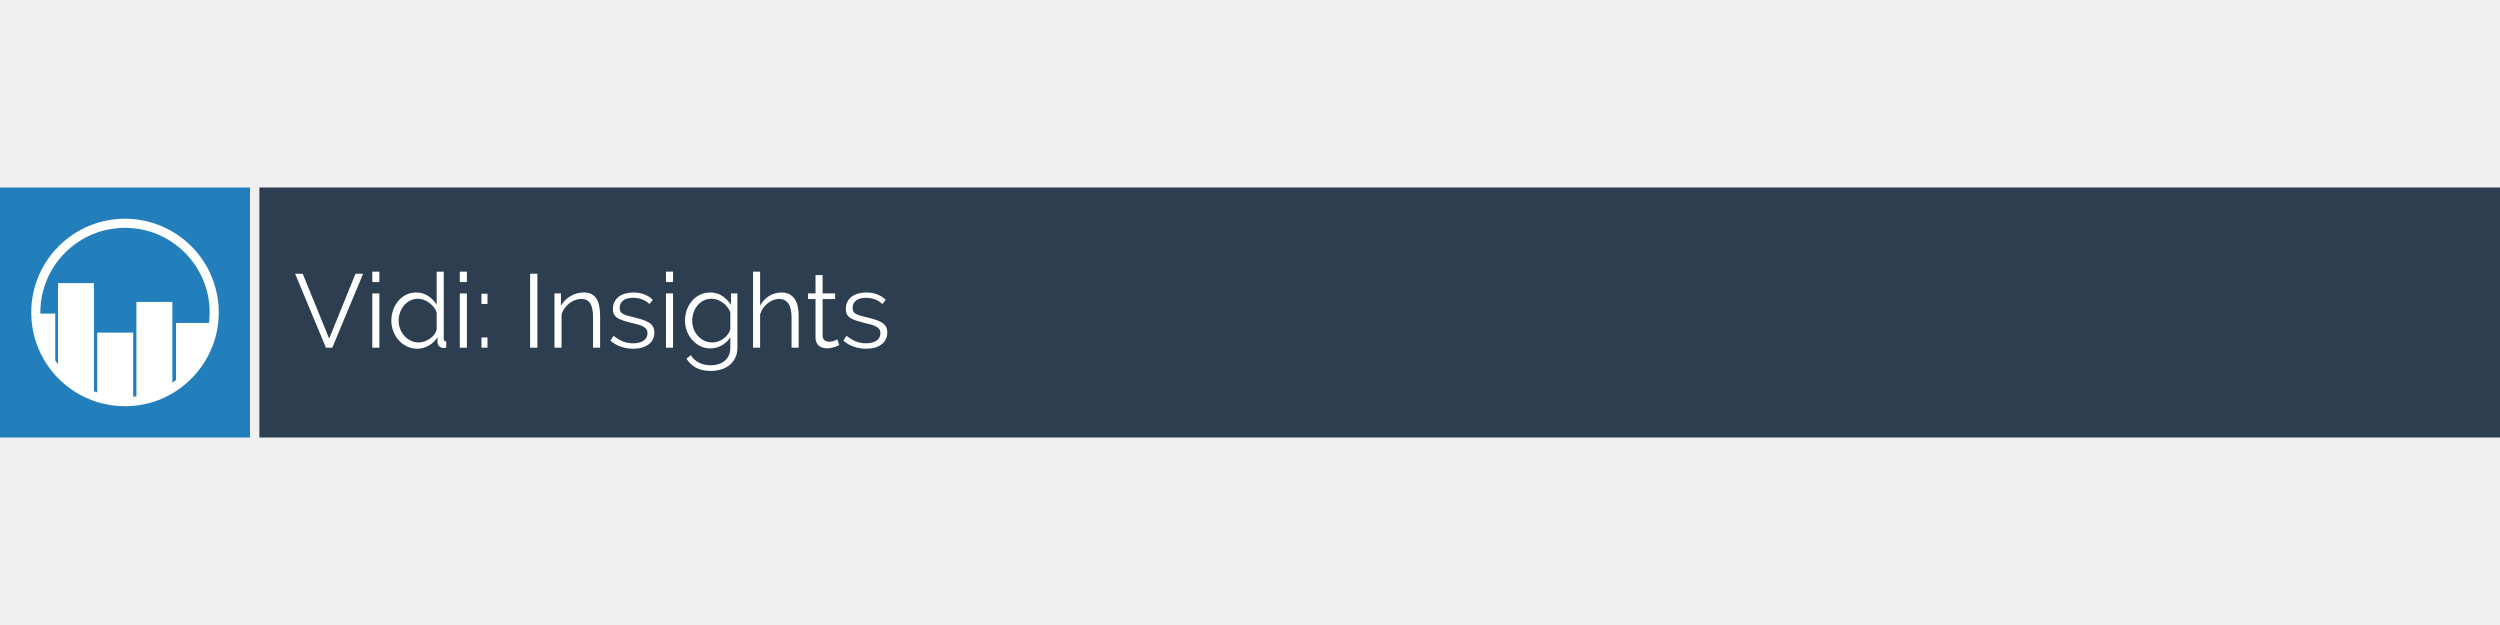
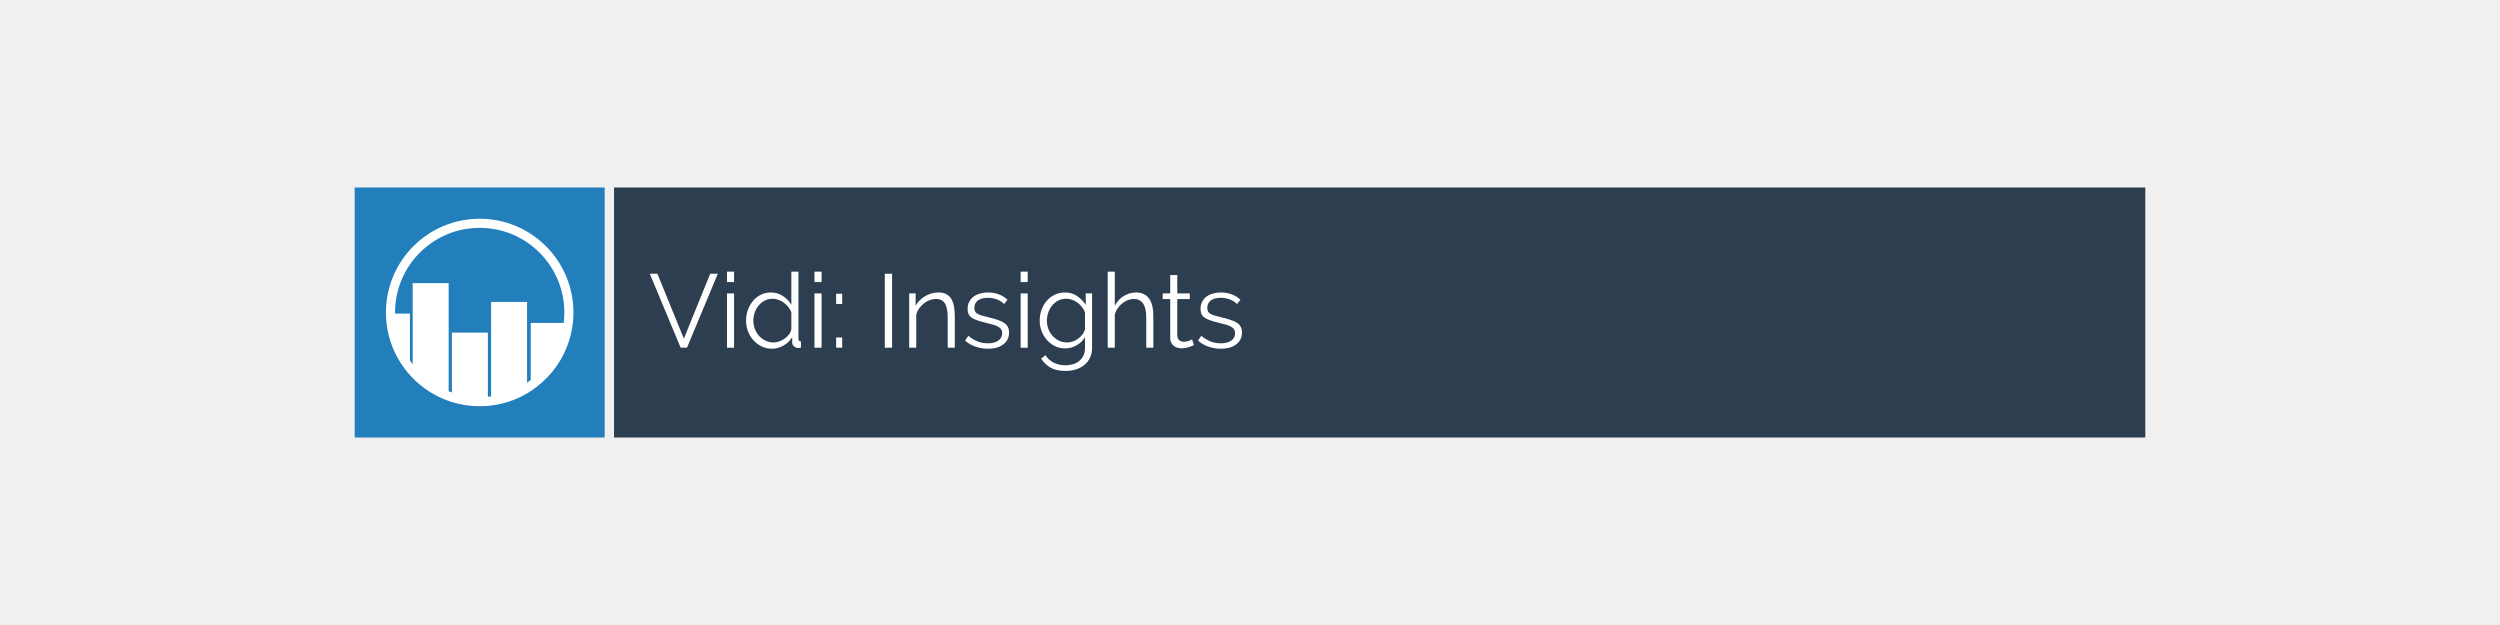
<svg xmlns="http://www.w3.org/2000/svg" width="100%" height="100%" viewBox="0 0 800 200" version="1.1" xml:space="preserve" style="fill-rule:evenodd;clip-rule:evenodd;stroke-linejoin:round;stroke-miterlimit:1.414;">
-   <g transform="matrix(1,0,0,1,-940.157,-1654.94)">
+   <g transform="matrix(1,0,0,1,-826.657,-1654.94)">
    <g id="Layer1">
      <g>
        <g transform="matrix(1,0,0,1,-308,32)">
          <g transform="matrix(0.240964,-2.91624e-16,-1.8591e-16,1.56863,1149.6,1639.02)">
            <rect x="409" y="28" width="332" height="51" style="fill:rgb(34,127,187);" />
          </g>
          <g transform="matrix(0.147584,4.17409e-31,4.15351e-31,0.147584,1230.26,1683.31)">
            <g>
              <path d="M325.037,439.252C305.392,431.518 287.401,420.487 271.756,406.839C287.405,420.497 305.392,431.533 325.037,439.252ZM410.037,470.955C404.198,471.516 398.275,471.775 392.292,471.775C371.389,471.775 351.218,468.613 332.245,462.741L332.022,462.672C328.735,461.652 325.484,460.55 322.246,459.359C293.646,448.847 268.056,432.088 247.145,410.696L247.022,410.571L241.852,405.148L241.037,404.208C209.205,368.791 189.649,322.152 189.08,271.006L189.078,270.856L189.019,268.502C189.019,156.312 280.103,65.228 392.292,65.228C504.482,65.228 595.566,156.312 595.566,268.502C595.566,295.142 590.43,320.591 581.037,343.901L580.946,344.131C565.295,383.178 537.859,416.246 503.022,438.892L497.663,442.329L495.037,443.84L495.037,420.57L502.079,415.561L503.022,414.82C541.582,385.608 568.247,341.512 574.398,291.094L574.38,291.241C568.172,341.592 541.531,385.643 503.022,414.82L503.022,291.094L574.398,291.094L574.421,290.921C575.372,283.588 575.835,276.098 575.835,268.502C575.835,167.202 493.592,84.959 392.292,84.959C290.992,84.959 208.75,167.202 208.75,268.502L208.809,270.856L241.037,270.856L241.037,372.39L245.233,378.289L247.022,380.564L247.022,204.872L325.037,204.872L325.037,439.252L329.211,440.899L332.022,441.851L332.022,312.128L410.037,312.128L410.037,451.172L411.047,451.096L417.022,450.335L417.022,245.553L495.037,245.553L495.037,443.84C481.9,451.586 467.812,457.889 453.003,462.531L417.022,462.531L453.003,462.531C439.314,466.822 424.997,469.699 410.211,470.941L410.037,470.955Z" style="fill:white;" />
            </g>
          </g>
        </g>
        <g>
-           <g transform="matrix(2.16265,-2.5467e-17,-1.76245e-17,1.56863,138.633,1671.02)">
+           <g transform="matrix(1.4759,-1.738e-17,-1.76245e-17,1.56863,419.513,1671.02)">
            <rect x="409" y="28" width="332" height="51" style="fill:rgb(44,62,80);" />
          </g>
          <g transform="matrix(1,0,0,1,828.412,1673.85)">
            <path d="M208.613,68.684L217.079,89.451L225.513,68.684L227.946,68.684L218.079,92.351L216.046,92.351L206.179,68.684L208.613,68.684Z" style="fill:white;fill-rule:nonzero;" />
            <path d="M230.879,92.351L230.879,74.984L233.146,74.984L233.146,92.351L230.879,92.351ZM230.879,71.351L230.879,68.017L233.146,68.017L233.146,71.351L230.879,71.351Z" style="fill:white;fill-rule:nonzero;" />
            <path d="M245.279,92.684C244.079,92.684 242.968,92.434 241.946,91.934C240.924,91.434 240.046,90.773 239.313,89.951C238.579,89.128 238.007,88.178 237.596,87.101C237.185,86.023 236.979,84.895 236.979,83.717C236.979,82.495 237.179,81.334 237.579,80.234C237.979,79.134 238.529,78.173 239.229,77.351C239.929,76.528 240.763,75.878 241.729,75.401C242.696,74.923 243.757,74.684 244.913,74.684C246.379,74.684 247.679,75.067 248.813,75.834C249.946,76.601 250.835,77.528 251.479,78.617L251.479,68.017L253.746,68.017L253.746,89.417C253.746,90.04 254.013,90.351 254.546,90.351L254.546,92.351C254.213,92.417 253.946,92.451 253.746,92.451C253.213,92.451 252.746,92.278 252.346,91.934C251.946,91.59 251.746,91.173 251.746,90.684L251.746,88.984C251.057,90.117 250.124,91.017 248.946,91.684C247.768,92.351 246.546,92.684 245.279,92.684ZM245.779,90.684C246.335,90.684 246.929,90.573 247.563,90.351C248.196,90.128 248.79,89.823 249.346,89.434C249.902,89.045 250.374,88.59 250.763,88.067C251.152,87.545 251.39,86.984 251.479,86.384L251.479,81.017C251.257,80.417 250.935,79.856 250.513,79.334C250.09,78.812 249.607,78.351 249.063,77.951C248.518,77.551 247.935,77.24 247.313,77.017C246.69,76.795 246.079,76.684 245.479,76.684C244.546,76.684 243.702,76.884 242.946,77.284C242.19,77.684 241.54,78.212 240.996,78.867C240.452,79.523 240.035,80.273 239.746,81.117C239.457,81.962 239.313,82.828 239.313,83.717C239.313,84.651 239.479,85.54 239.813,86.384C240.146,87.228 240.602,87.967 241.179,88.601C241.757,89.234 242.44,89.74 243.229,90.117C244.018,90.495 244.868,90.684 245.779,90.684Z" style="fill:white;fill-rule:nonzero;" />
            <path d="M258.879,92.351L258.879,74.984L261.146,74.984L261.146,92.351L258.879,92.351ZM258.879,71.351L258.879,68.017L261.146,68.017L261.146,71.351L258.879,71.351Z" style="fill:white;fill-rule:nonzero;" />
            <path d="M265.813,78.351L265.813,75.084L267.746,75.084L267.746,78.351L265.813,78.351ZM265.813,92.351L265.813,89.084L267.746,89.084L267.746,92.351L265.813,92.351Z" style="fill:white;fill-rule:nonzero;" />
            <rect x="281.379" y="68.684" width="2.333" height="23.667" style="fill:white;fill-rule:nonzero;" />
            <path d="M303.779,92.351L301.513,92.351L301.513,82.651C301.513,80.584 301.207,79.084 300.596,78.151C299.985,77.217 299.046,76.751 297.779,76.751C297.113,76.751 296.446,76.873 295.779,77.117C295.113,77.362 294.496,77.706 293.929,78.151C293.363,78.595 292.857,79.123 292.413,79.734C291.968,80.345 291.646,81.006 291.446,81.717L291.446,92.351L289.179,92.351L289.179,74.984L291.246,74.984L291.246,78.917C291.957,77.651 292.974,76.628 294.296,75.851C295.618,75.073 297.057,74.684 298.613,74.684C299.568,74.684 300.379,74.862 301.046,75.217C301.713,75.573 302.246,76.073 302.646,76.717C303.046,77.362 303.335,78.151 303.513,79.084C303.69,80.017 303.779,81.051 303.779,82.184L303.779,92.351Z" style="fill:white;fill-rule:nonzero;" />
            <path d="M314.379,92.684C313.024,92.684 311.702,92.462 310.413,92.017C309.124,91.573 308.013,90.928 307.079,90.084L308.113,88.551C309.09,89.351 310.085,89.951 311.096,90.351C312.107,90.751 313.19,90.951 314.346,90.951C315.746,90.951 316.863,90.667 317.696,90.101C318.529,89.534 318.946,88.728 318.946,87.684C318.946,87.195 318.835,86.79 318.613,86.467C318.39,86.145 318.063,85.862 317.629,85.617C317.196,85.373 316.652,85.156 315.996,84.967C315.34,84.778 314.579,84.584 313.713,84.384C312.713,84.14 311.846,83.895 311.113,83.651C310.379,83.406 309.774,83.128 309.296,82.817C308.818,82.506 308.463,82.123 308.229,81.667C307.996,81.212 307.879,80.64 307.879,79.951C307.879,79.084 308.052,78.317 308.396,77.651C308.74,76.984 309.207,76.434 309.796,76.001C310.385,75.567 311.074,75.24 311.863,75.017C312.652,74.795 313.49,74.684 314.379,74.684C315.713,74.684 316.924,74.901 318.013,75.334C319.102,75.767 319.979,76.34 320.646,77.051L319.546,78.384C318.902,77.717 318.118,77.217 317.196,76.884C316.274,76.551 315.313,76.384 314.313,76.384C313.713,76.384 313.157,76.445 312.646,76.567C312.135,76.69 311.685,76.884 311.296,77.151C310.907,77.417 310.602,77.756 310.379,78.167C310.157,78.578 310.046,79.062 310.046,79.617C310.046,80.084 310.124,80.462 310.279,80.751C310.435,81.04 310.69,81.29 311.046,81.501C311.402,81.712 311.852,81.901 312.396,82.067C312.94,82.234 313.602,82.406 314.379,82.584C315.49,82.851 316.468,83.117 317.313,83.384C318.157,83.651 318.863,83.962 319.429,84.317C319.996,84.673 320.424,85.106 320.713,85.617C321.002,86.128 321.146,86.751 321.146,87.484C321.146,89.084 320.535,90.351 319.313,91.284C318.09,92.217 316.446,92.684 314.379,92.684Z" style="fill:white;fill-rule:nonzero;" />
            <path d="M324.846,92.351L324.846,74.984L327.113,74.984L327.113,92.351L324.846,92.351ZM324.846,71.351L324.846,68.017L327.113,68.017L327.113,71.351L324.846,71.351Z" style="fill:white;fill-rule:nonzero;" />
            <path d="M339.079,92.584C337.879,92.584 336.785,92.334 335.796,91.834C334.807,91.334 333.952,90.673 333.229,89.851C332.507,89.028 331.946,88.084 331.546,87.017C331.146,85.951 330.946,84.851 330.946,83.717C330.946,82.517 331.14,81.367 331.529,80.267C331.918,79.167 332.468,78.206 333.179,77.384C333.89,76.562 334.74,75.906 335.729,75.417C336.718,74.928 337.813,74.684 339.013,74.684C340.502,74.684 341.79,75.056 342.879,75.801C343.968,76.545 344.902,77.484 345.679,78.617L345.679,74.984L347.713,74.984L347.713,92.417C347.713,93.617 347.485,94.678 347.029,95.601C346.574,96.523 345.963,97.295 345.196,97.917C344.429,98.54 343.529,99.006 342.496,99.317C341.463,99.628 340.368,99.784 339.213,99.784C337.213,99.784 335.602,99.428 334.379,98.717C333.157,98.006 332.168,97.051 331.413,95.851L332.813,94.751C333.502,95.862 334.413,96.678 335.546,97.201C336.679,97.723 337.902,97.984 339.213,97.984C340.057,97.984 340.857,97.867 341.613,97.634C342.368,97.401 343.029,97.056 343.596,96.601C344.163,96.145 344.613,95.567 344.946,94.867C345.279,94.167 345.446,93.351 345.446,92.417L345.446,88.984C344.779,90.095 343.868,90.973 342.713,91.617C341.557,92.262 340.346,92.584 339.079,92.584ZM339.713,90.684C340.379,90.684 341.035,90.562 341.679,90.317C342.324,90.073 342.907,89.745 343.429,89.334C343.952,88.923 344.39,88.462 344.746,87.951C345.102,87.44 345.335,86.917 345.446,86.384L345.446,81.017C345.202,80.395 344.868,79.817 344.446,79.284C344.024,78.751 343.546,78.295 343.013,77.917C342.479,77.54 341.907,77.24 341.296,77.017C340.685,76.795 340.068,76.684 339.446,76.684C338.468,76.684 337.596,76.89 336.829,77.301C336.063,77.712 335.413,78.251 334.879,78.917C334.346,79.584 333.94,80.34 333.663,81.184C333.385,82.028 333.246,82.884 333.246,83.751C333.246,84.684 333.413,85.573 333.746,86.417C334.079,87.262 334.54,88.001 335.129,88.634C335.718,89.267 336.402,89.767 337.179,90.134C337.957,90.501 338.802,90.684 339.713,90.684Z" style="fill:white;fill-rule:nonzero;" />
            <path d="M367.313,92.351L365.046,92.351L365.046,82.651C365.046,80.673 364.707,79.195 364.029,78.217C363.352,77.24 362.357,76.751 361.046,76.751C360.402,76.751 359.763,76.878 359.129,77.134C358.496,77.39 357.902,77.74 357.346,78.184C356.79,78.628 356.307,79.151 355.896,79.751C355.485,80.351 355.179,81.006 354.979,81.717L354.979,92.351L352.713,92.351L352.713,68.017L354.979,68.017L354.979,78.917C355.668,77.606 356.624,76.573 357.846,75.817C359.068,75.062 360.39,74.684 361.813,74.684C362.813,74.684 363.657,74.867 364.346,75.234C365.035,75.601 365.602,76.112 366.046,76.767C366.49,77.423 366.813,78.212 367.013,79.134C367.213,80.056 367.313,81.073 367.313,82.184L367.313,92.351Z" style="fill:white;fill-rule:nonzero;" />
            <path d="M380.313,91.517C380.179,91.584 379.985,91.673 379.729,91.784C379.474,91.895 379.179,92.006 378.846,92.117C378.513,92.228 378.135,92.328 377.713,92.417C377.29,92.506 376.846,92.551 376.379,92.551C375.89,92.551 375.424,92.484 374.979,92.351C374.535,92.217 374.146,92.012 373.813,91.734C373.479,91.456 373.213,91.106 373.013,90.684C372.813,90.262 372.713,89.773 372.713,89.217L372.713,76.784L370.313,76.784L370.313,74.984L372.713,74.984L372.713,69.117L374.979,69.117L374.979,74.984L378.979,74.984L378.979,76.784L374.979,76.784L374.979,88.584C375.024,89.228 375.252,89.701 375.663,90.001C376.074,90.301 376.546,90.451 377.079,90.451C377.724,90.451 378.29,90.345 378.779,90.134C379.268,89.923 379.579,89.773 379.713,89.684L380.313,91.517Z" style="fill:white;fill-rule:nonzero;" />
            <path d="M388.913,92.684C387.557,92.684 386.235,92.462 384.946,92.017C383.657,91.573 382.546,90.928 381.613,90.084L382.646,88.551C383.624,89.351 384.618,89.951 385.629,90.351C386.64,90.751 387.724,90.951 388.879,90.951C390.279,90.951 391.396,90.667 392.229,90.101C393.063,89.534 393.479,88.728 393.479,87.684C393.479,87.195 393.368,86.79 393.146,86.467C392.924,86.145 392.596,85.862 392.163,85.617C391.729,85.373 391.185,85.156 390.529,84.967C389.874,84.778 389.113,84.584 388.246,84.384C387.246,84.14 386.379,83.895 385.646,83.651C384.913,83.406 384.307,83.128 383.829,82.817C383.352,82.506 382.996,82.123 382.763,81.667C382.529,81.212 382.413,80.64 382.413,79.951C382.413,79.084 382.585,78.317 382.929,77.651C383.274,76.984 383.74,76.434 384.329,76.001C384.918,75.567 385.607,75.24 386.396,75.017C387.185,74.795 388.024,74.684 388.913,74.684C390.246,74.684 391.457,74.901 392.546,75.334C393.635,75.767 394.513,76.34 395.179,77.051L394.079,78.384C393.435,77.717 392.652,77.217 391.729,76.884C390.807,76.551 389.846,76.384 388.846,76.384C388.246,76.384 387.69,76.445 387.179,76.567C386.668,76.69 386.218,76.884 385.829,77.151C385.44,77.417 385.135,77.756 384.913,78.167C384.69,78.578 384.579,79.062 384.579,79.617C384.579,80.084 384.657,80.462 384.813,80.751C384.968,81.04 385.224,81.29 385.579,81.501C385.935,81.712 386.385,81.901 386.929,82.067C387.474,82.234 388.135,82.406 388.913,82.584C390.024,82.851 391.002,83.117 391.846,83.384C392.69,83.651 393.396,83.962 393.963,84.317C394.529,84.673 394.957,85.106 395.246,85.617C395.535,86.128 395.679,86.751 395.679,87.484C395.679,89.084 395.068,90.351 393.846,91.284C392.624,92.217 390.979,92.684 388.913,92.684Z" style="fill:white;fill-rule:nonzero;" />
          </g>
        </g>
      </g>
    </g>
  </g>
</svg>
